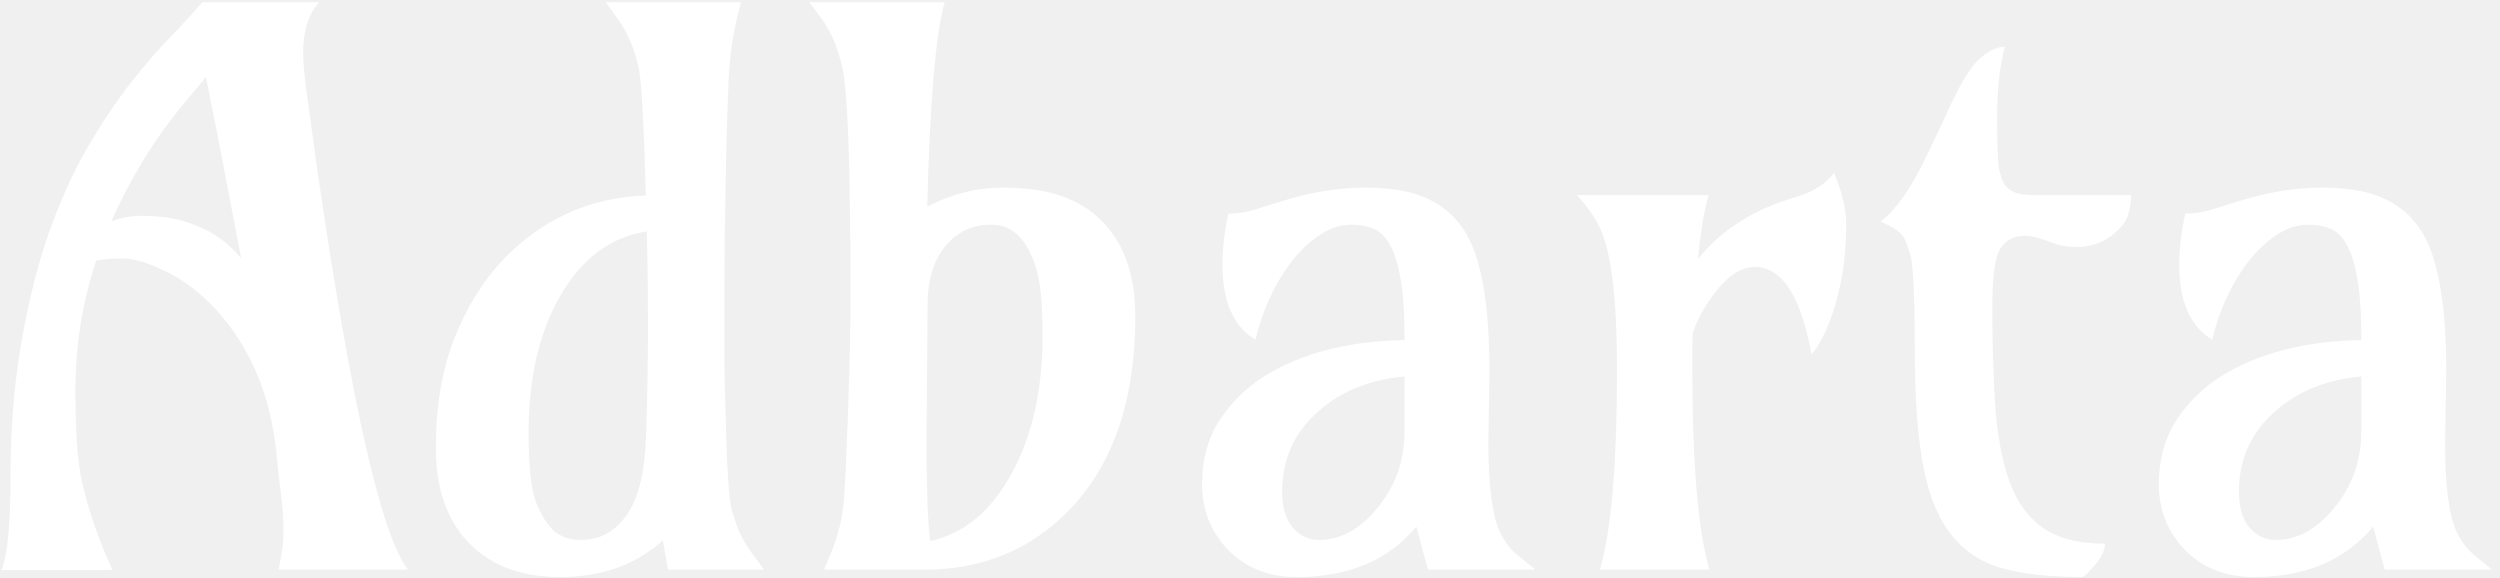
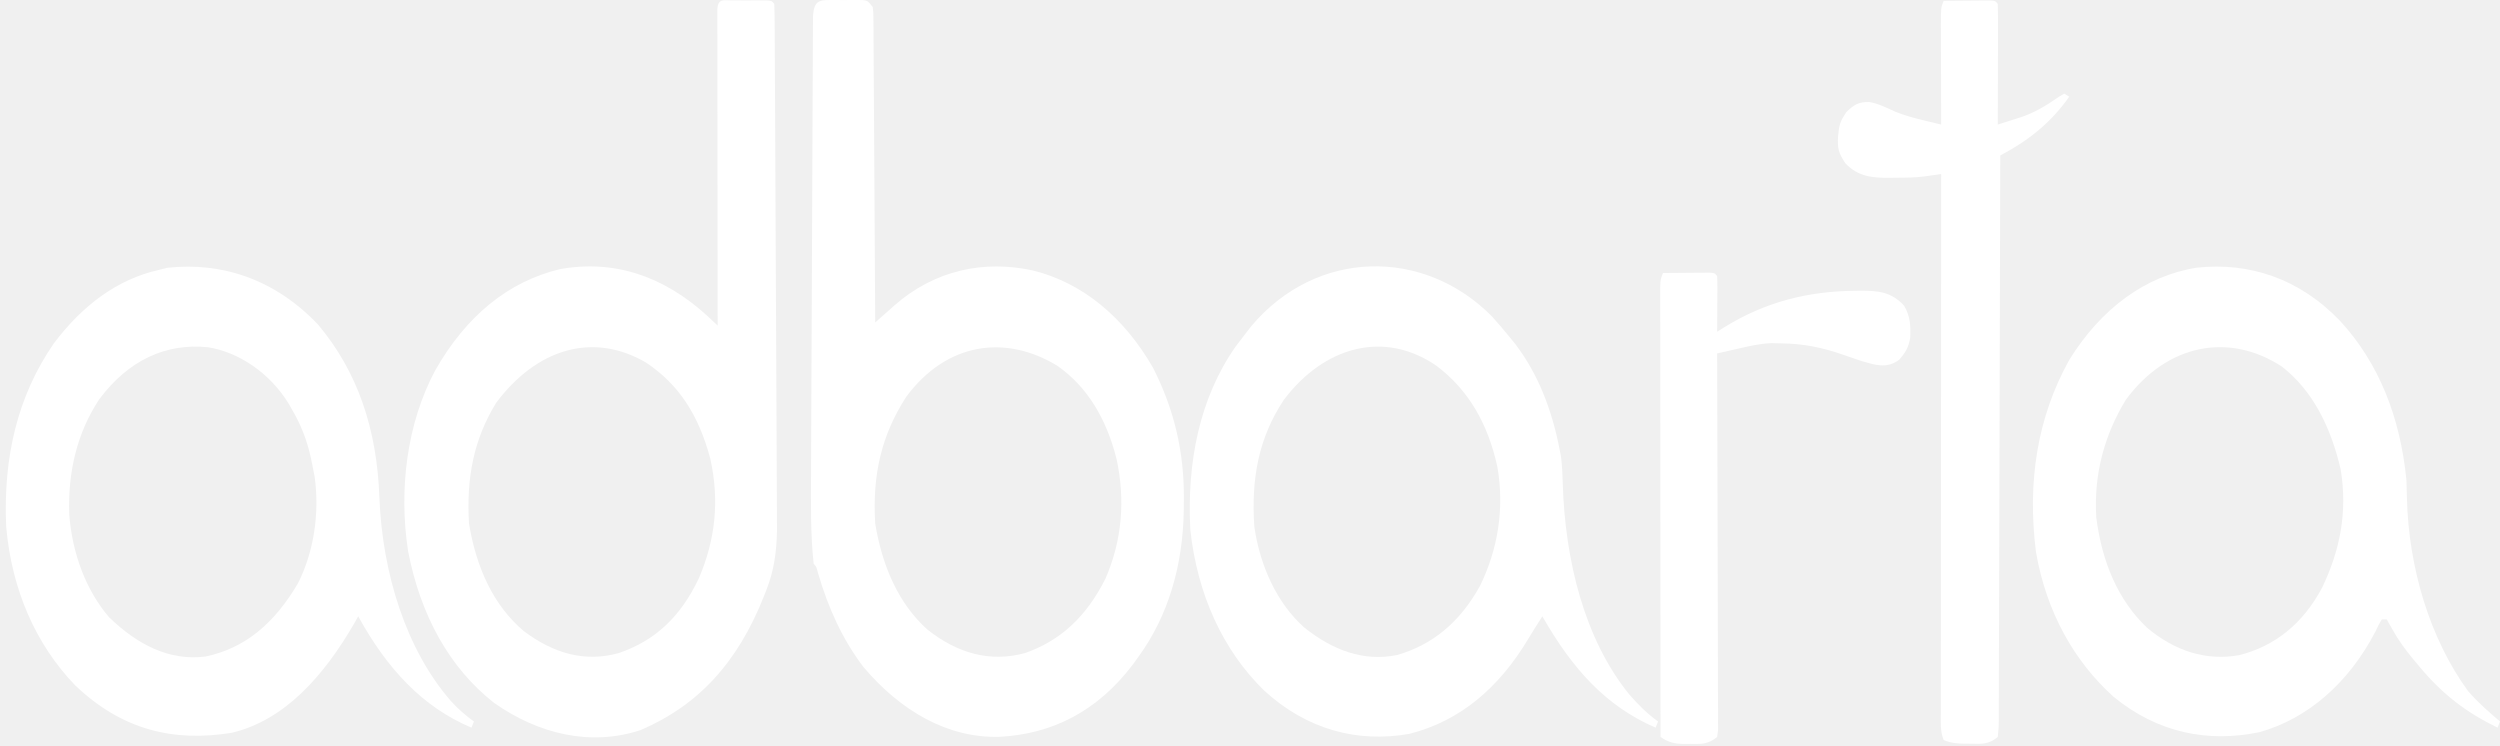
- <svg xmlns="http://www.w3.org/2000/svg" width="316" height="73" viewBox="0 0 316 73" fill="none">
-   <path d="M35.219 72C35.625 70.031 35.828 68.469 35.828 67.312C35.828 66.125 35.797 65.234 35.734 64.641C35.703 64.047 35.641 63.422 35.547 62.766C35.484 62.078 35.391 61.328 35.266 60.516C35.172 59.672 35.078 58.703 34.984 57.609C34.266 50.141 31.719 44 27.344 39.188C25.406 37.062 23.312 35.453 21.062 34.359C18.812 33.234 16.953 32.672 15.484 32.672C14.047 32.672 12.938 32.766 12.156 32.953C10.406 38.203 9.531 43.688 9.531 49.406C9.531 54.469 9.797 58.25 10.328 60.75C11.172 64.5 12.469 68.266 14.219 72.047H0.203C0.953 70.172 1.328 66.234 1.328 60.234C1.328 54.203 1.781 48.578 2.688 43.359C3.594 38.109 4.766 33.438 6.203 29.344C7.672 25.25 9.297 21.672 11.078 18.609C12.891 15.516 14.688 12.828 16.469 10.547C18.281 8.234 19.984 6.266 21.578 4.641C23.172 2.984 24.5 1.531 25.562 0.281H40.328C38.984 1.812 38.312 3.953 38.312 6.703C38.312 7.953 38.516 10 38.922 12.844L40.094 21.375C44.375 50.875 48.203 67.75 51.578 72H35.219ZM14.078 27.984C15.297 27.516 16.578 27.281 17.922 27.281C19.266 27.281 20.469 27.375 21.531 27.562C22.625 27.75 23.703 28.062 24.766 28.5C27.047 29.375 28.953 30.766 30.484 32.672C28.953 24.641 28.016 19.734 27.672 17.953L26.031 9.75L23.359 12.938C19.609 17.438 16.516 22.453 14.078 27.984ZM83.781 68.297C80.375 71.391 76.047 72.938 70.797 72.938C65.984 72.938 62.188 71.547 59.406 68.766C56.531 65.891 55.094 61.844 55.094 56.625C55.094 51.375 55.859 46.797 57.391 42.891C58.922 38.953 60.938 35.656 63.438 33C68.375 27.75 74.438 24.984 81.625 24.703C81.375 15.078 81.047 9.562 80.641 8.156C80.266 6.719 79.875 5.594 79.469 4.781C79.094 3.938 78.656 3.172 78.156 2.484L76.562 0.281H93.672C92.797 3.438 92.281 6.5 92.125 9.469C92 12.438 91.906 15.047 91.844 17.297C91.781 19.547 91.734 21.906 91.703 24.375C91.609 28.5 91.562 32.609 91.562 36.703C91.562 40.766 91.562 43.844 91.562 45.938C91.594 48.031 91.641 50.016 91.703 51.891C91.859 58.922 92.125 63.109 92.5 64.453C92.875 65.766 93.25 66.828 93.625 67.641C94.031 68.422 94.484 69.156 94.984 69.844L96.578 72H84.438L83.781 68.297ZM81.672 54.797C81.828 49.984 81.906 45.484 81.906 41.297C81.906 37.078 81.859 33.062 81.766 29.25C77.234 29.938 73.609 32.609 70.891 37.266C68.172 41.891 66.812 47.719 66.812 54.75C66.812 58.906 67.125 61.812 67.75 63.469C68.406 65.125 69.172 66.344 70.047 67.125C70.953 67.875 72.031 68.25 73.281 68.25C74.562 68.25 75.672 68 76.609 67.5C77.578 66.969 78.422 66.203 79.141 65.203C80.703 63.078 81.547 59.609 81.672 54.797ZM117.203 26.109C120.328 24.516 123.453 23.719 126.578 23.719C129.734 23.719 132.281 24.078 134.219 24.797C136.156 25.484 137.812 26.5 139.188 27.844C142.062 30.688 143.5 34.75 143.5 40.031C143.5 50.469 140.766 58.562 135.297 64.312C130.391 69.438 124.266 72 116.922 72H104.172L105.062 69.844C106 67.562 106.547 65.219 106.703 62.812C106.859 60.375 106.969 58.156 107.031 56.156C107.125 54.125 107.203 51.938 107.266 49.594C107.422 45.375 107.5 41.234 107.5 37.172C107.5 33.109 107.484 30.031 107.453 27.938C107.422 25.844 107.391 23.812 107.359 21.844C107.172 14.406 106.859 9.891 106.422 8.297C106.016 6.672 105.609 5.469 105.203 4.688C104.828 3.875 104.391 3.125 103.891 2.438L102.297 0.281H119.406C118.25 4.406 117.516 13.016 117.203 26.109ZM117.25 38.438L117.109 55.688C117.109 61.719 117.266 65.953 117.578 68.391C121.859 67.453 125.297 64.594 127.891 59.812C130.484 55.094 131.781 49.281 131.781 42.375C131.781 38.094 131.453 35.094 130.797 33.375C130.172 31.625 129.406 30.359 128.5 29.578C127.625 28.797 126.562 28.406 125.312 28.406C124.094 28.406 123.016 28.625 122.078 29.062C121.141 29.5 120.312 30.141 119.594 30.984C118.031 32.828 117.25 35.312 117.25 38.438ZM188.266 46.969L188.125 55.969C188.125 61.562 188.641 65.375 189.672 67.406C190.297 68.625 191.031 69.562 191.875 70.219L194.078 72H180.484L179.031 66.562C175.5 70.812 170.469 72.938 163.938 72.938C160.219 72.938 157.219 71.688 154.938 69.188C152.938 66.938 151.938 64.281 151.938 61.219C151.938 58.156 152.656 55.484 154.094 53.203C155.562 50.922 157.484 49.031 159.859 47.531C164.547 44.625 170.438 43.109 177.531 42.984V42.469C177.531 34.875 176.359 30.422 174.016 29.109C173.172 28.641 172.078 28.406 170.734 28.406C169.422 28.406 168.109 28.844 166.797 29.719C165.484 30.594 164.297 31.719 163.234 33.094C161.109 35.875 159.594 39.156 158.688 42.938C155.906 41.281 154.516 38.109 154.516 33.422C154.516 31.516 154.766 29.375 155.266 27C156.453 27 157.578 26.828 158.641 26.484L162.25 25.359C165.781 24.266 169.234 23.719 172.609 23.719C175.984 23.719 178.672 24.219 180.672 25.219C182.703 26.219 184.281 27.703 185.406 29.672C187.312 33.016 188.266 38.781 188.266 46.969ZM162.062 62.156C162.062 64.094 162.5 65.594 163.375 66.656C164.281 67.719 165.406 68.25 166.75 68.25C168.094 68.25 169.391 67.906 170.641 67.219C171.891 66.5 173.016 65.531 174.016 64.312C176.359 61.531 177.531 58.266 177.531 54.516V47.578C173.156 47.984 169.547 49.438 166.703 51.938C163.609 54.625 162.062 58.031 162.062 62.156ZM202.234 72C203.672 67.062 204.391 58.578 204.391 46.547C204.391 37.984 203.703 32.141 202.328 29.016C201.766 27.734 200.766 26.281 199.328 24.656H215.969C215.406 26.625 214.953 29.328 214.609 32.766C217.547 29.078 221.641 26.469 226.891 24.938C229.141 24.281 230.781 23.25 231.812 21.844C232.844 24.312 233.359 26.438 233.359 28.219C233.359 30 233.266 31.656 233.078 33.188C232.891 34.688 232.609 36.156 232.234 37.594C231.422 40.688 230.344 43.094 229 44.812C227.844 38.719 226.047 35.156 223.609 34.125C220.797 32.906 218.047 34.562 215.359 39.094C214.797 40.031 214.328 41.031 213.953 42.094C213.922 42.812 213.906 43.547 213.906 44.297C213.906 45.047 213.906 45.797 213.906 46.547C213.906 58.578 214.625 67.062 216.062 72H202.234ZM253.422 5.906C252.766 8.312 252.438 11.203 252.438 14.578C252.438 17.922 252.5 20.062 252.625 21C252.781 21.938 253.016 22.688 253.328 23.25C253.922 24.188 255.078 24.656 256.797 24.656H269.359C269.359 26.406 268.938 27.75 268.094 28.688C266.562 30.375 264.688 31.219 262.469 31.219C261.375 31.219 260.406 31.062 259.562 30.75C258.031 30.125 256.844 29.812 256 29.812C255.156 29.812 254.469 29.984 253.938 30.328C253.406 30.641 252.984 31.109 252.672 31.734C252.109 32.859 251.828 35.312 251.828 39.094C251.828 42.875 251.938 46.75 252.156 50.719C252.406 54.688 253 58.016 253.938 60.703C254.875 63.359 256.297 65.359 258.203 66.703C260.109 68.047 262.734 68.719 266.078 68.719C266.078 69.688 265.422 70.844 264.109 72.188C263.766 72.562 263.469 72.812 263.219 72.938C257.688 72.938 253.547 72.281 250.797 70.969C247.641 69.406 245.391 66.625 244.047 62.625C242.703 58.562 242.031 52.547 242.031 44.578C242.031 37.609 241.844 33.5 241.469 32.25C241.094 30.969 240.75 30.125 240.438 29.719C240.062 29.25 239.156 28.672 237.719 27.984C239.656 26.516 241.578 23.781 243.484 19.781L245.828 14.859C247.484 11.109 248.891 8.688 250.047 7.594C251.234 6.469 252.359 5.906 253.422 5.906ZM309.203 46.969L309.062 55.969C309.062 61.562 309.578 65.375 310.609 67.406C311.234 68.625 311.969 69.562 312.812 70.219L315.016 72H301.422L299.969 66.562C296.438 70.812 291.406 72.938 284.875 72.938C281.156 72.938 278.156 71.688 275.875 69.188C273.875 66.938 272.875 64.281 272.875 61.219C272.875 58.156 273.594 55.484 275.031 53.203C276.5 50.922 278.422 49.031 280.797 47.531C285.484 44.625 291.375 43.109 298.469 42.984V42.469C298.469 34.875 297.297 30.422 294.953 29.109C294.109 28.641 293.016 28.406 291.672 28.406C290.359 28.406 289.047 28.844 287.734 29.719C286.422 30.594 285.234 31.719 284.172 33.094C282.047 35.875 280.531 39.156 279.625 42.938C276.844 41.281 275.453 38.109 275.453 33.422C275.453 31.516 275.703 29.375 276.203 27C277.391 27 278.516 26.828 279.578 26.484L283.188 25.359C286.719 24.266 290.172 23.719 293.547 23.719C296.922 23.719 299.609 24.219 301.609 25.219C303.641 26.219 305.219 27.703 306.344 29.672C308.25 33.016 309.203 38.781 309.203 46.969ZM283 62.156C283 64.094 283.438 65.594 284.312 66.656C285.219 67.719 286.344 68.25 287.688 68.25C289.031 68.25 290.328 67.906 291.578 67.219C292.828 66.5 293.953 65.531 294.953 64.312C297.297 61.531 298.469 58.266 298.469 54.516V47.578C294.094 47.984 290.484 49.438 287.641 51.938C284.547 54.625 283 58.031 283 62.156Z" fill="white" />
+ <svg xmlns="http://www.w3.org/2000/svg" width="362" height="108" viewBox="0 0 362 108" fill="none">
+   <path d="M120.134 0.003C120.451 0.002 120.767 0.001 121.092 0C121.589 0.005 121.589 0.005 122.095 0.01C122.426 0.007 122.757 0.004 123.098 0C123.572 0.002 123.572 0.002 124.056 0.003C124.346 0.005 124.636 0.006 124.936 0.007C125.66 0.122 125.66 0.122 126.373 1.018C126.466 1.842 126.466 1.842 126.472 2.86C126.476 3.246 126.48 3.631 126.484 4.028C126.485 4.452 126.485 4.876 126.486 5.313C126.49 5.759 126.493 6.204 126.497 6.664C126.508 8.142 126.514 9.62 126.52 11.098C126.527 12.121 126.534 13.144 126.541 14.167C126.559 16.863 126.574 19.559 126.587 22.255C126.601 25.005 126.619 27.754 126.637 30.504C126.672 35.902 126.702 41.3 126.729 46.698C127.189 46.288 127.189 46.288 127.657 45.869C128.07 45.505 128.482 45.141 128.894 44.777C129.095 44.597 129.296 44.418 129.502 44.233C135.385 39.06 142.565 37.627 149.565 39.169C156.691 40.917 162.749 45.898 166.973 53.279C169.984 59.216 171.498 65.359 171.422 72.421C171.415 73.158 171.415 73.158 171.409 73.911C171.281 81.862 169.185 89.132 164.871 95.064C164.47 95.622 164.47 95.622 164.061 96.191C158.822 103.126 152.168 106.322 144.678 106.693C137.213 106.889 130.428 102.949 125.053 96.616C122.02 92.648 119.915 88.042 118.42 82.88C118.224 82.08 118.224 82.08 117.817 81.629C117.347 77.214 117.419 72.74 117.442 68.295C117.444 67.559 117.447 66.823 117.449 66.087C117.455 64.106 117.464 62.125 117.473 60.144C117.481 58.488 117.488 56.832 117.494 55.175C117.51 51.272 117.528 47.368 117.547 43.464C117.567 39.436 117.582 35.407 117.596 31.379C117.608 27.915 117.623 24.451 117.64 20.986C117.65 18.919 117.659 16.852 117.665 14.786C117.671 12.847 117.68 10.909 117.692 8.971C117.696 8.258 117.699 7.546 117.7 6.833C117.702 5.864 117.708 4.895 117.716 3.926C117.718 3.383 117.721 2.84 117.723 2.28C117.882 0.148 118.607 0.009 120.134 0.003ZM131.23 57.442C127.642 63.012 126.306 68.688 126.729 75.807C127.748 82.02 130.139 87.45 134.3 91.17C138.658 94.616 143.379 95.943 148.429 94.561C153.466 92.794 157.24 89.413 160.059 83.812C162.458 78.332 162.981 72.422 161.663 66.403C160.179 60.551 157.398 55.98 153.108 52.968C145.618 48.4 137.086 49.555 131.23 57.442Z" fill="white" />
+   <path d="M105.931 0.063C106.266 0.062 106.601 0.062 106.947 0.061C107.299 0.063 107.651 0.065 108.015 0.067C108.543 0.064 108.543 0.064 109.083 0.061C109.585 0.062 109.585 0.062 110.098 0.063C110.407 0.064 110.717 0.064 111.035 0.065C111.757 0.123 111.757 0.123 112.114 0.57C112.154 1.565 112.168 2.562 112.173 3.558C112.175 3.874 112.177 4.191 112.179 4.516C112.185 5.583 112.189 6.65 112.193 7.718C112.197 8.479 112.201 9.241 112.205 10.003C112.216 12.08 112.225 14.156 112.234 16.233C112.241 17.966 112.249 19.698 112.258 21.431C112.278 25.521 112.296 29.61 112.313 33.7C112.33 37.918 112.35 42.135 112.372 46.352C112.39 49.972 112.407 53.592 112.423 57.211C112.432 59.374 112.442 61.536 112.453 63.698C112.463 65.734 112.472 67.77 112.479 69.806C112.482 70.552 112.486 71.298 112.49 72.044C112.496 73.066 112.499 74.087 112.502 75.108C112.506 75.965 112.506 75.965 112.51 76.838C112.436 79.924 112.098 82.556 111 85.352C110.887 85.643 110.775 85.934 110.659 86.234C106.795 96.035 101.029 102.175 92.76 105.715C85.527 108.105 77.963 106.299 71.539 101.775C65.063 96.691 60.897 89.117 59.09 79.812C57.712 70.818 58.932 61.269 63.025 53.62C67.497 45.773 73.541 40.785 81.079 38.973C88.915 37.555 96.127 39.969 102.489 45.802C102.965 46.249 103.44 46.697 103.915 47.146C103.914 46.563 103.914 45.981 103.913 45.38C103.906 39.904 103.9 34.427 103.897 28.951C103.895 26.135 103.892 23.319 103.888 20.503C103.884 17.788 103.882 15.073 103.881 12.358C103.881 11.32 103.879 10.282 103.877 9.243C103.875 7.794 103.874 6.346 103.875 4.897C103.873 4.463 103.872 4.029 103.871 3.582C103.871 3.189 103.872 2.797 103.872 2.392C103.872 2.049 103.872 1.706 103.871 1.353C103.963 -0.278 104.834 0.065 105.931 0.063ZM71.833 58.342C68.589 63.648 67.518 69.18 67.912 75.807C68.967 82.24 71.478 87.71 75.865 91.398C80.151 94.621 84.701 95.934 89.612 94.561C94.762 92.787 98.479 89.459 101.198 83.729C103.585 78.145 104.198 72.537 102.858 66.439C101.151 60.055 98.301 55.693 93.578 52.52C85.795 47.951 77.622 50.575 71.833 58.342Z" fill="white" />
+   <path d="M216.047 45.832C216.959 46.836 217.834 47.87 218.698 48.938C218.948 49.246 219.198 49.554 219.456 49.872C222.724 54.186 224.713 59.309 225.828 65.06C225.895 65.407 225.963 65.754 226.032 66.111C226.199 67.414 226.25 68.702 226.288 70.02C226.617 81.187 229.44 92.569 235.927 100.569C237.247 102.081 238.533 103.352 240.087 104.47C239.969 104.765 239.851 105.061 239.73 105.365C232.521 102.241 227.705 96.887 223.332 89.243C222.655 90.299 221.982 91.356 221.334 92.441C216.953 99.78 211.286 104.426 204.083 106.261C196.566 107.593 189.22 105.652 183.051 99.991C177.1 94.194 173.379 86.115 172.357 76.704C171.851 66.935 173.683 57.673 178.907 50.197C179.451 49.471 180 48.752 180.556 48.042C180.775 47.761 180.994 47.48 181.22 47.19C190.583 36.082 206.126 35.781 216.047 45.832ZM185.903 57.894C182.275 63.367 181.15 69.232 181.625 76.256C182.475 82.102 184.979 87.407 188.854 90.863C192.969 94.147 197.447 95.843 202.312 94.843C207.319 93.408 211.357 90.186 214.311 84.824C216.87 79.583 217.874 73.695 216.825 67.624C215.433 61.229 212.556 56.399 208.004 52.968C200.416 47.749 191.731 50.166 185.903 57.894Z" fill="white" />
+   <path d="M46.033 46.977C51.794 53.808 54.588 62.14 54.935 72.026C55.364 82.998 58.791 94.051 65.305 101.53C66.351 102.681 67.417 103.6 68.624 104.469C68.507 104.764 68.389 105.06 68.268 105.364C61.189 102.381 56.055 96.85 51.87 89.242C51.591 89.738 51.591 89.738 51.306 90.245C46.899 97.876 41.194 104.301 33.568 106.106C25.162 107.473 17.674 105.737 10.854 99.207C5.199 93.314 1.705 85.454 0.895 76.255C0.453 66.254 2.513 57.391 7.779 49.748C11.933 44.206 16.999 40.437 22.996 39.084C23.603 38.932 23.603 38.932 24.222 38.776C32.175 37.9 39.822 40.464 46.033 46.977ZM14.362 57.827C11.187 62.648 9.805 68.272 10.028 74.497C10.463 80.162 12.457 85.475 15.797 89.38C19.896 93.347 24.522 95.739 29.769 95.064C35.476 93.861 39.718 90.298 43.149 84.456C45.438 79.917 46.283 74.397 45.574 69.121C45.465 68.53 45.35 67.941 45.231 67.354C45.168 67.043 45.105 66.732 45.04 66.411C44.455 63.717 43.572 61.489 42.246 59.237C42.085 58.954 41.924 58.671 41.758 58.38C39.004 53.942 34.534 50.99 30.126 50.28C23.99 49.655 18.582 52.167 14.362 57.827Z" fill="white" />
+   <path d="M338.867 46.493C344.436 52.543 347.562 60.386 348.454 69.537C348.48 70.387 348.505 71.237 348.521 72.088C348.764 82.268 351.873 92.521 357.376 100.071C358.802 101.724 360.398 103.1 362 104.469C361.882 104.764 361.765 105.06 361.644 105.365C357.158 103.176 353.709 100.606 350.237 96.408C349.974 96.096 349.712 95.784 349.441 95.463C348.293 94.067 347.268 92.689 346.36 91.034C346.11 90.59 345.86 90.147 345.602 89.69C345.367 89.69 345.132 89.69 344.89 89.69C344.434 90.445 344.434 90.445 343.976 91.425C340.09 98.914 334.119 104.085 327.144 106.022C319.709 107.564 312.426 106.132 306.034 100.886C300.334 95.751 296.298 88.599 294.804 79.904C293.546 69.872 294.952 60.503 299.641 52.094C304.238 44.688 310.645 39.937 318.08 38.762C325.652 37.928 332.982 40.326 338.867 46.493ZM307.817 57.894C304.764 62.921 303.154 68.578 303.539 74.912C304.362 81.395 306.708 86.931 310.891 90.894C314.92 94.276 319.478 95.739 324.267 94.858C329.281 93.586 333.416 90.437 336.267 85.044C338.818 79.691 339.951 74.203 338.93 67.975C337.496 61.796 334.852 56.528 330.416 53.078C322.731 48.062 313.747 49.824 307.817 57.894Z" fill="white" />
+   <path d="M281.438 0.123C282.678 0.11 283.918 0.102 285.158 0.095C285.689 0.089 285.689 0.089 286.231 0.083C286.736 0.081 286.736 0.081 287.251 0.079C287.719 0.075 287.719 0.075 288.196 0.072C288.923 0.123 288.923 0.123 289.28 0.57C289.312 1.862 289.321 3.143 289.315 4.435C289.314 4.822 289.314 5.209 289.313 5.608C289.311 6.849 289.307 8.09 289.302 9.331C289.3 10.171 289.299 11.01 289.297 11.85C289.293 13.912 289.287 15.974 289.28 18.036C290.121 17.773 290.962 17.504 291.802 17.233C292.036 17.16 292.271 17.087 292.513 17.012C294.542 16.351 296.254 15.322 298.087 14.039C298.357 13.88 298.627 13.721 298.905 13.558C299.14 13.706 299.375 13.853 299.618 14.006C296.844 17.964 293.471 20.484 289.636 22.515C289.636 22.948 289.635 23.381 289.634 23.827C289.613 34.352 289.586 44.876 289.552 55.401C289.536 60.49 289.522 65.58 289.513 70.669C289.505 75.104 289.493 79.539 289.476 83.973C289.468 86.323 289.461 88.672 289.459 91.021C289.457 93.231 289.45 95.44 289.439 97.649C289.436 98.462 289.434 99.274 289.435 100.087C289.436 101.193 289.43 102.299 289.422 103.404C289.424 103.729 289.426 104.054 289.427 104.389C289.417 105.283 289.417 105.283 289.28 106.708C287.945 107.826 286.901 107.721 285.359 107.688C284.971 107.688 284.971 107.688 284.576 107.687C283.44 107.675 282.522 107.611 281.438 107.156C280.914 105.841 281.033 104.517 281.038 103.076C281.038 102.744 281.038 102.412 281.037 102.07C281.037 100.953 281.039 99.835 281.041 98.718C281.041 97.919 281.041 97.121 281.04 96.322C281.04 94.148 281.042 91.975 281.045 89.802C281.047 87.532 281.047 85.263 281.048 82.993C281.049 78.694 281.052 74.394 281.055 70.094C281.059 65.2 281.061 60.305 281.063 55.411C281.067 45.341 281.073 35.272 281.081 25.202C280.86 25.233 280.64 25.265 280.412 25.297C280.123 25.338 279.834 25.379 279.536 25.422C279.249 25.462 278.962 25.503 278.667 25.545C277.265 25.729 275.872 25.732 274.464 25.733C274.179 25.739 273.895 25.744 273.601 25.75C271.242 25.757 269.062 25.624 267.201 23.634C266.239 22.17 266.04 21.543 266.154 19.688C266.313 18.03 266.454 17.606 267.335 16.245C268.498 15.104 269.179 14.749 270.663 14.772C271.992 14.989 273.207 15.618 274.464 16.186C275.819 16.727 277.157 17.095 278.552 17.426C278.797 17.485 279.042 17.545 279.294 17.607C279.889 17.752 280.485 17.894 281.081 18.036C281.079 17.525 281.077 17.015 281.075 16.488C281.069 14.597 281.065 12.706 281.062 10.815C281.06 9.995 281.057 9.176 281.054 8.357C281.05 7.181 281.048 6.005 281.046 4.828C281.044 4.461 281.043 4.093 281.041 3.714C281.041 1.12 281.041 1.12 281.438 0.123Z" fill="white" />
+   <path d="M240.8 39.532C242.04 39.519 243.28 39.511 244.52 39.504C245.051 39.499 245.051 39.499 245.593 39.493C245.93 39.492 246.266 39.49 246.613 39.489C247.081 39.485 247.081 39.485 247.558 39.481C248.286 39.532 248.286 39.532 248.642 39.98C248.673 40.581 248.68 41.185 248.677 41.787C248.676 42.15 248.675 42.512 248.673 42.885C248.67 43.266 248.667 43.646 248.664 44.039C248.663 44.421 248.661 44.804 248.66 45.198C248.655 46.145 248.649 47.093 248.642 48.041C248.966 47.836 249.29 47.63 249.624 47.419C255.683 43.665 261.863 42.169 268.604 42.107C268.92 42.103 269.235 42.099 269.56 42.095C271.923 42.109 273.864 42.238 275.712 44.263C276.582 45.739 276.683 47.08 276.599 48.884C276.368 50.328 275.874 51.089 275.021 52.072C273.217 53.448 271.511 52.842 269.539 52.276C268.682 51.998 267.83 51.704 266.978 51.4C263.946 50.324 261.1 49.751 257.933 49.721C257.233 49.703 257.233 49.703 256.519 49.686C254.836 49.746 253.211 50.134 251.559 50.514C251.278 50.577 250.997 50.64 250.708 50.706C250.019 50.861 249.33 51.019 248.642 51.176C248.643 51.462 248.644 51.747 248.645 52.041C248.669 58.978 248.686 65.914 248.698 72.851C248.703 76.206 248.711 79.56 248.723 82.915C248.733 85.838 248.74 88.761 248.743 91.684C248.744 93.233 248.747 94.781 248.755 96.329C248.764 98.056 248.764 99.782 248.764 101.509C248.767 102.025 248.771 102.541 248.775 103.073C248.773 103.775 248.773 103.775 248.771 104.492C248.772 104.901 248.773 105.31 248.774 105.731C248.73 106.053 248.687 106.376 248.642 106.708C247.315 107.82 246.278 107.737 244.743 107.716C244.488 107.719 244.233 107.723 243.97 107.726C242.584 107.72 241.646 107.551 240.443 106.708C240.435 98.082 240.429 89.455 240.425 80.829C240.423 76.824 240.42 72.819 240.416 68.814C240.413 65.324 240.411 61.834 240.41 58.344C240.409 56.495 240.408 54.646 240.406 52.797C240.403 51.059 240.402 49.32 240.403 47.582C240.403 46.942 240.402 46.303 240.401 45.663C240.399 44.793 240.4 43.922 240.4 43.052C240.4 42.564 240.4 42.076 240.399 41.573C240.443 40.428 240.443 40.428 240.8 39.532Z" fill="white" />
</svg>
